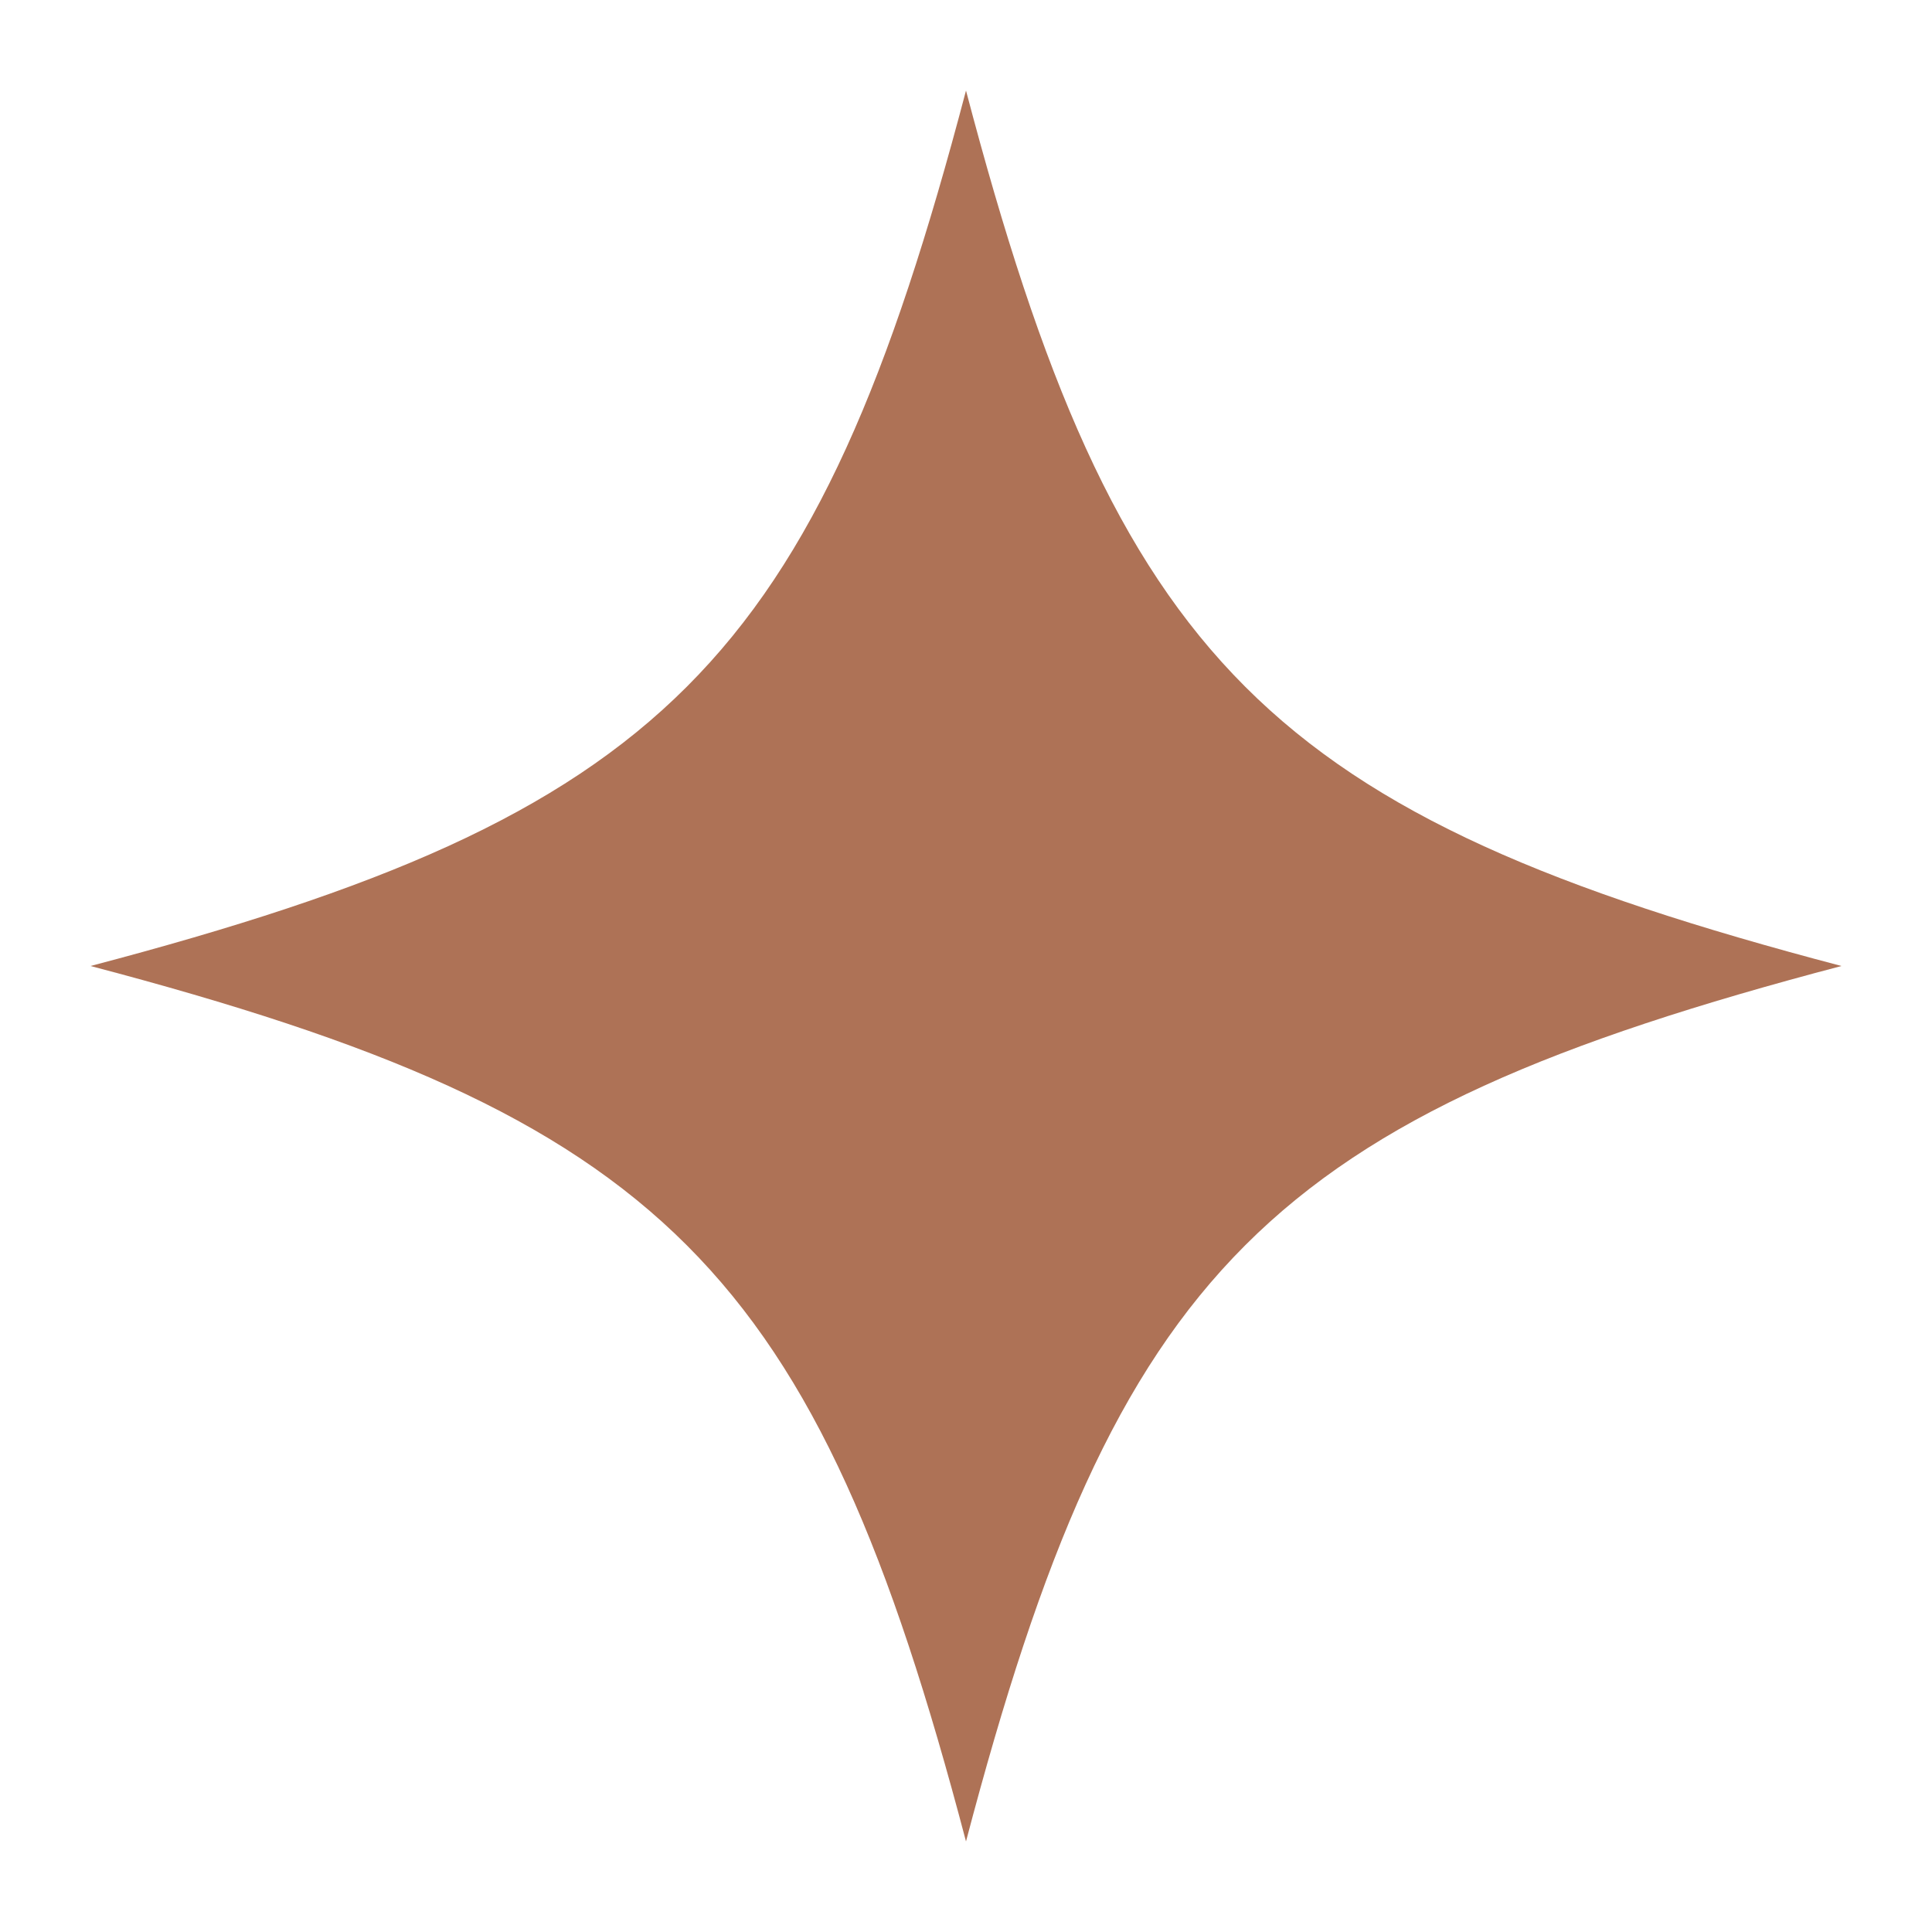
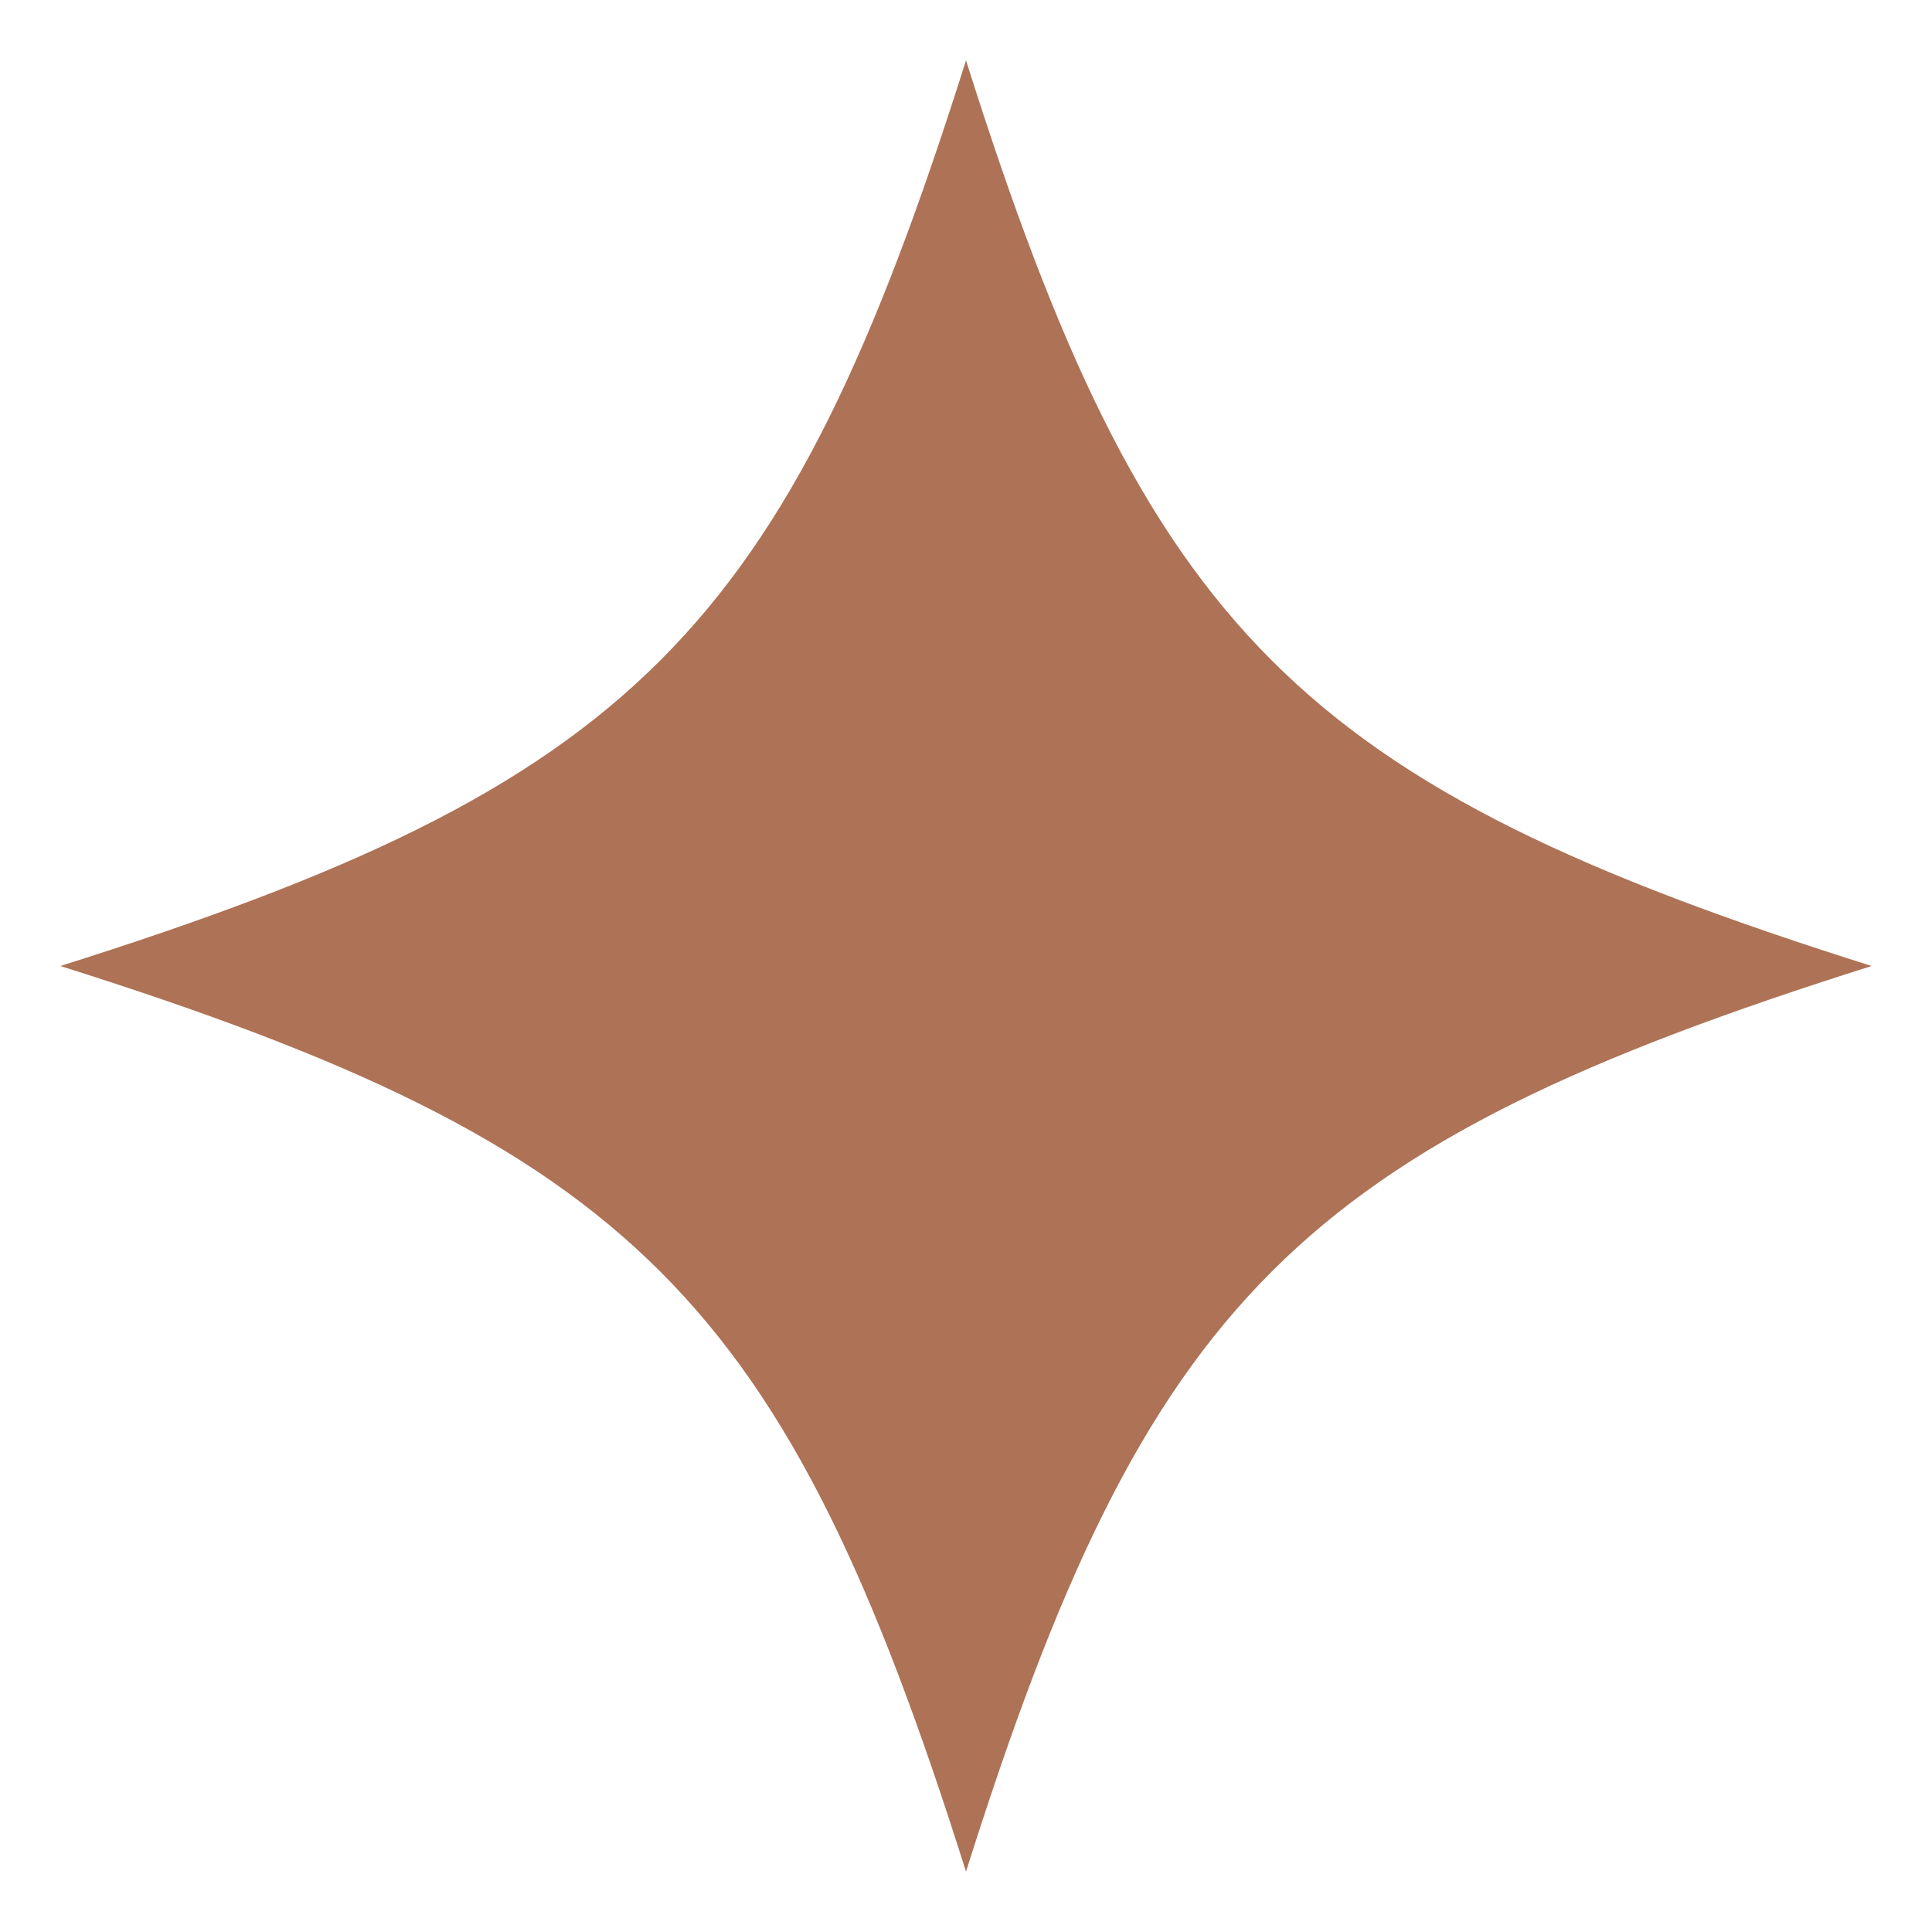
- <svg xmlns="http://www.w3.org/2000/svg" viewBox="0 0 64 64" role="img" aria-label="Caliza Stone Care">
-   <path d="M32 3c5 19 10 24 29 29-19 5-24 10-29 29C27 42 22 37 3 32 22 27 27 22 32 3Z" fill="#AE7256" />
+ <svg xmlns="http://www.w3.org/2000/svg" viewBox="0 0 64 64" width="64" height="64" preserveAspectRatio="xMidYMid meet" role="img" aria-label="CALIZA STONE CARE">
+   <g transform="translate(0 0) scale(1)">
+     <path d="M32 2 C38 21 43 26 62 32 C43 38 38 43 32 62 C26 43 21 38 2 32 C21 26 26 21 32 2 Z" fill="#AE7256" />
+   </g>
</svg>
